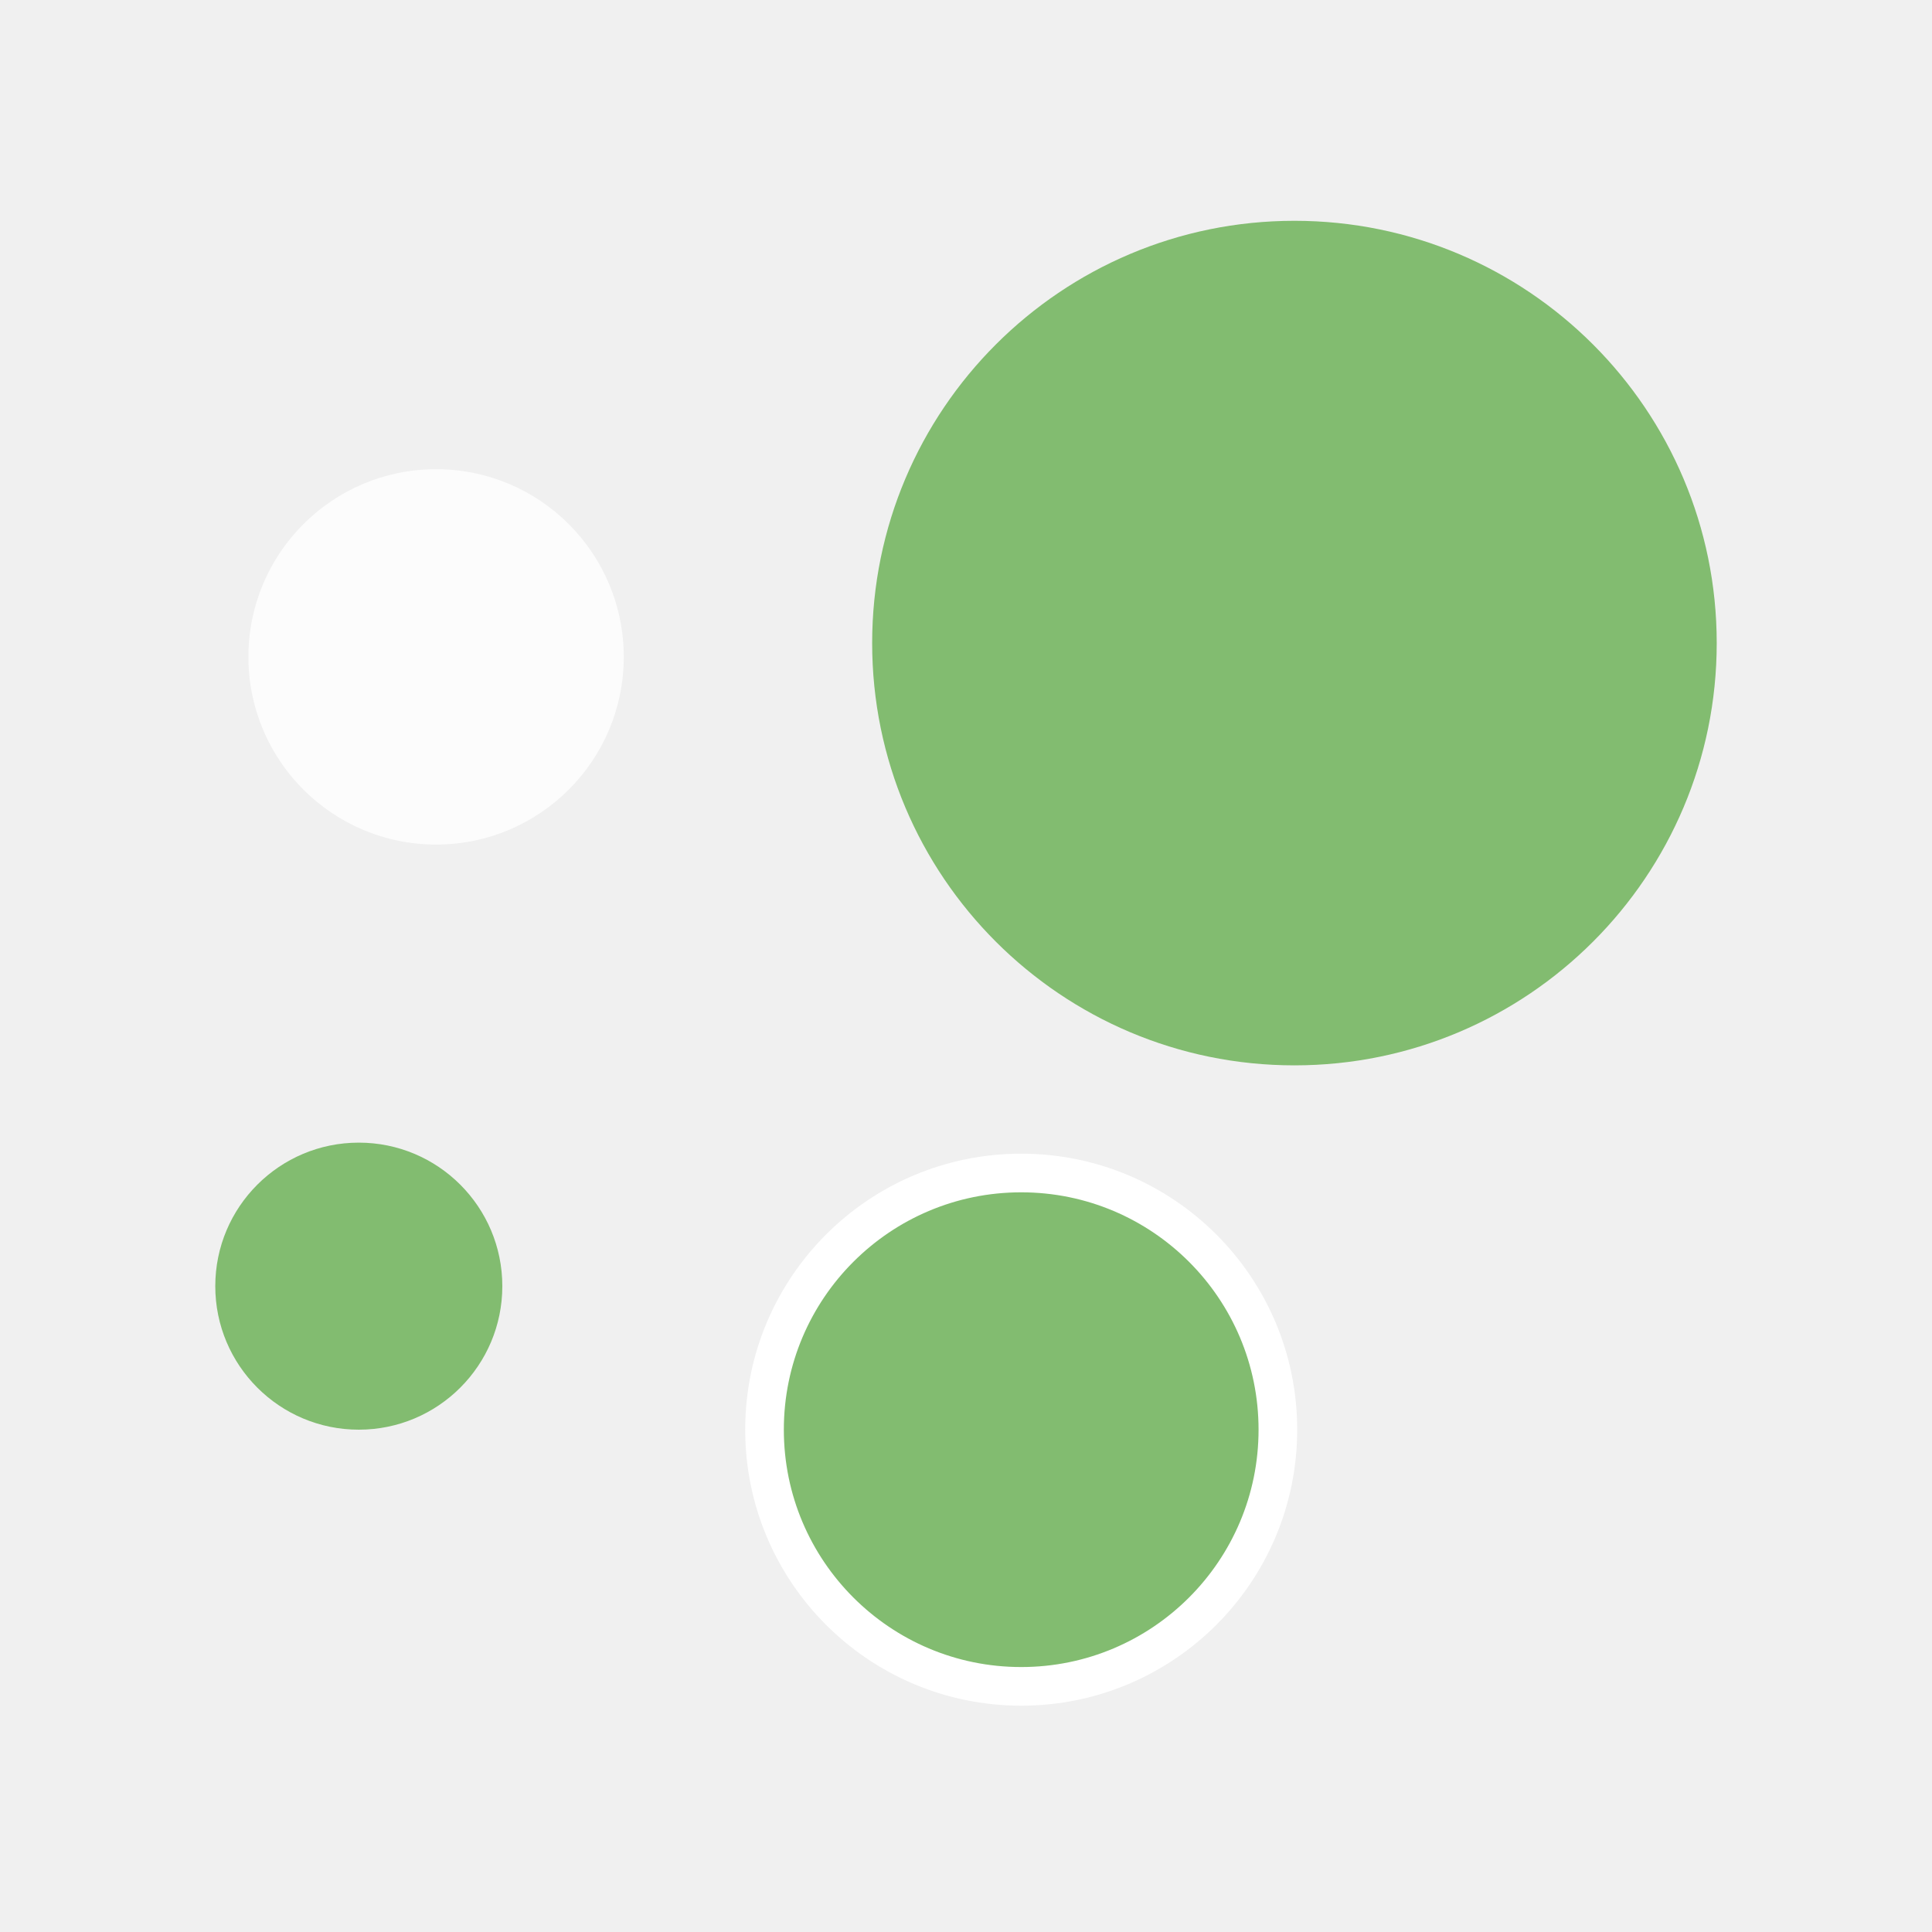
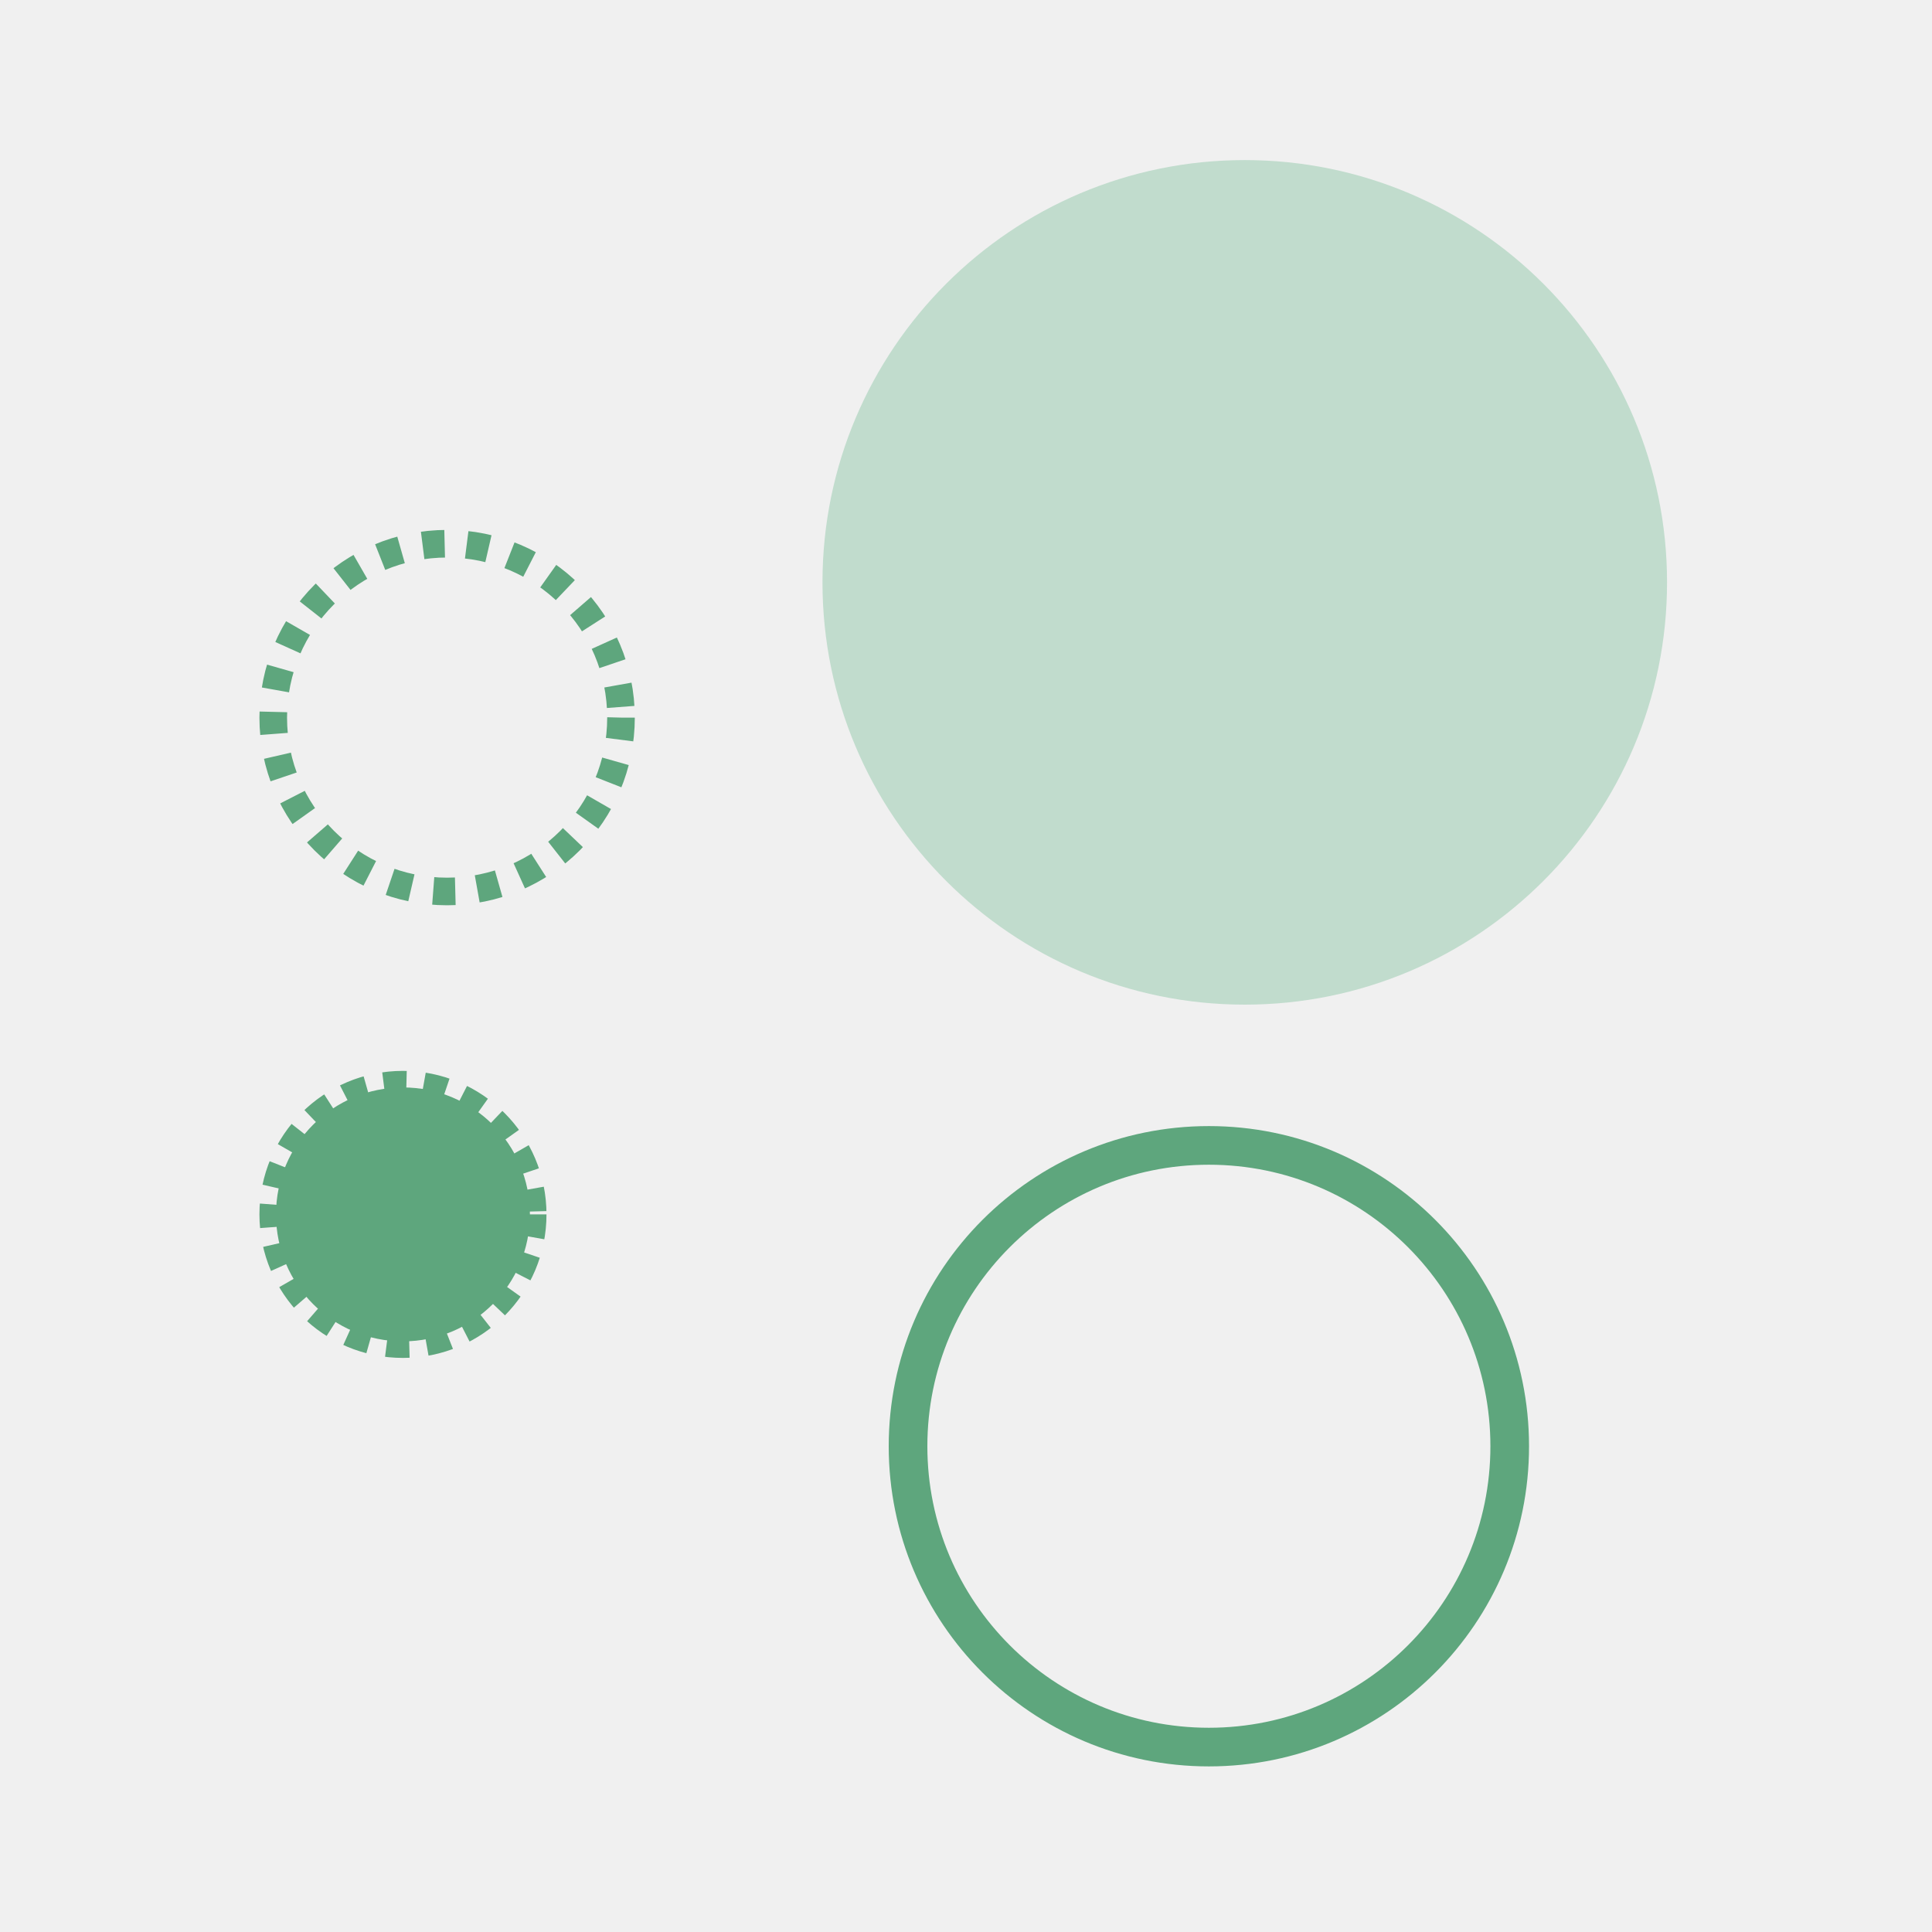
<svg xmlns="http://www.w3.org/2000/svg" width="350" height="350" viewBox="0 0 350 350" fill="none">
-   <circle cx="79" cy="119" r="34" fill="#FCFCFC" />
-   <circle cx="234.5" cy="116.5" r="76.5" fill="#82BC70" />
-   <circle cx="65" cy="233" r="26" fill="#82BC70" />
-   <circle cx="185" cy="259" r="46.5" fill="#82BC70" stroke="white" stroke-width="7" />
+   <circle cx="81" cy="130" r="31.5" stroke="#5EA67D" stroke-width="5" stroke-linejoin="round" stroke-dasharray="4 4" />
+   <circle cx="225.5" cy="105.5" r="76.5" fill="#C1DCCD" />
+   <circle cx="73" cy="220" r="23" fill="#5EA67D" stroke="#5EA67D" stroke-width="6" stroke-dasharray="4 3" />
+   <circle cx="219" cy="262" r="54.5" stroke="#5EA67D" stroke-width="7" />
</svg>
